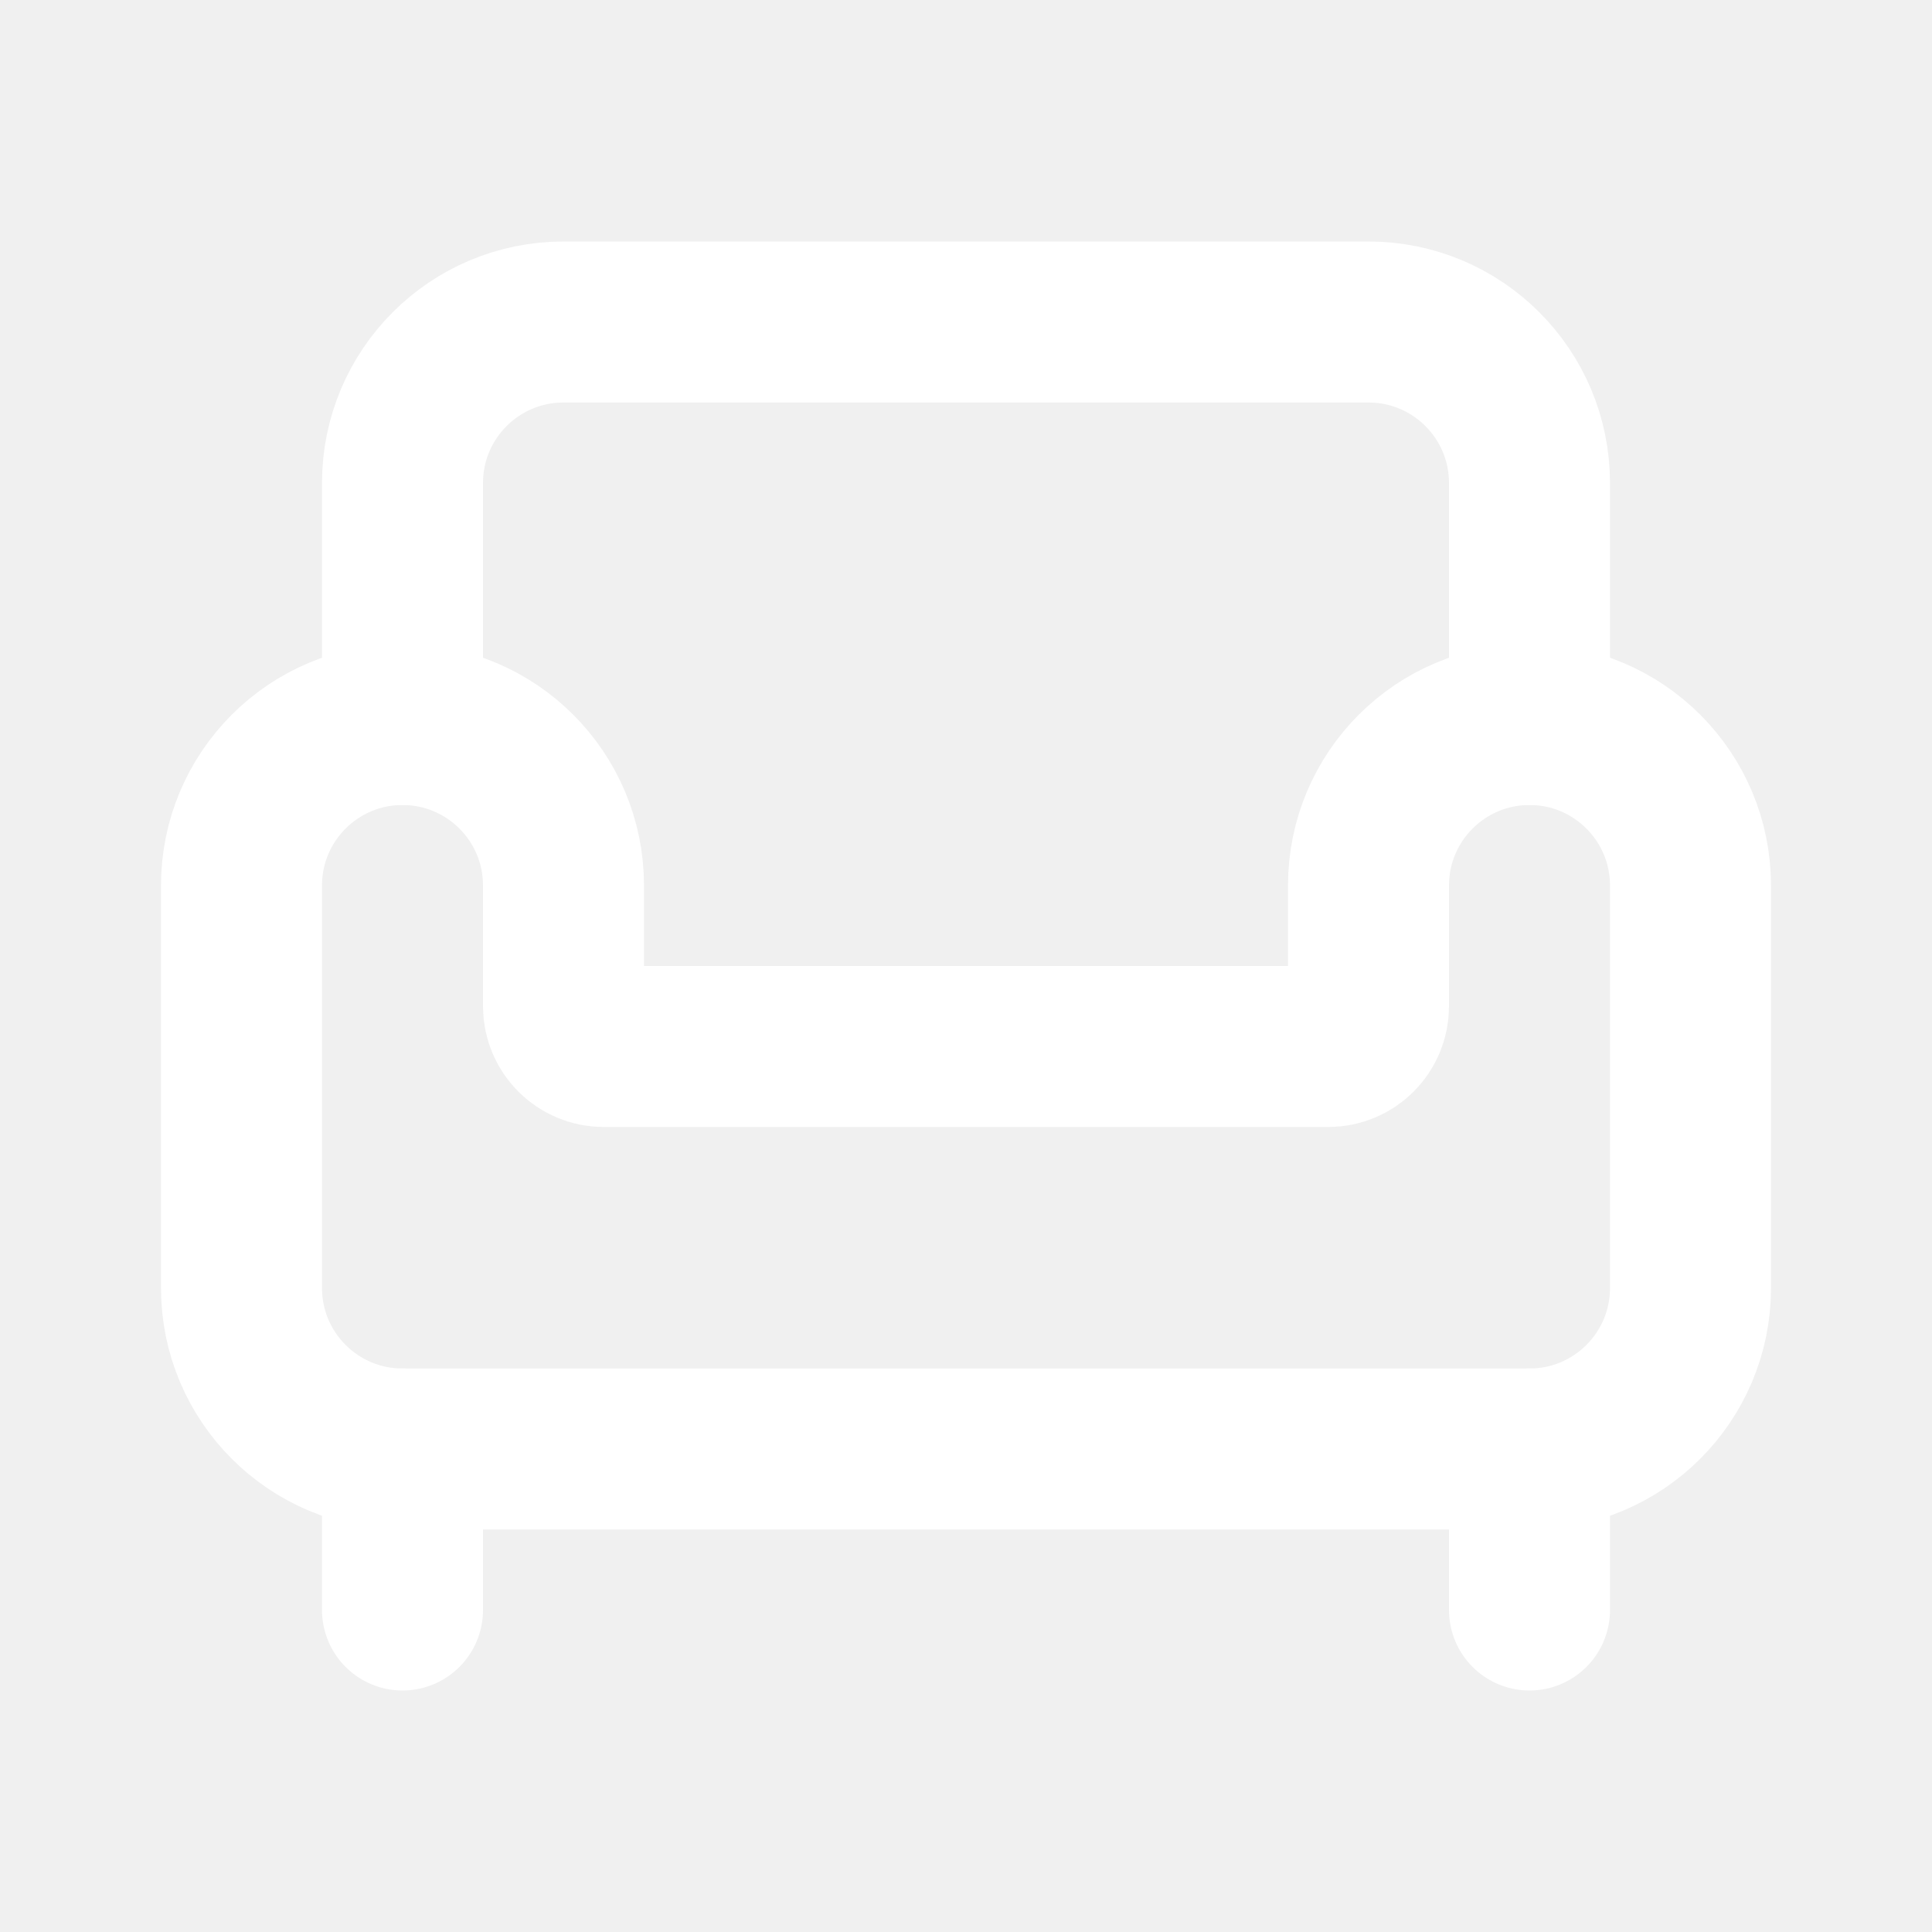
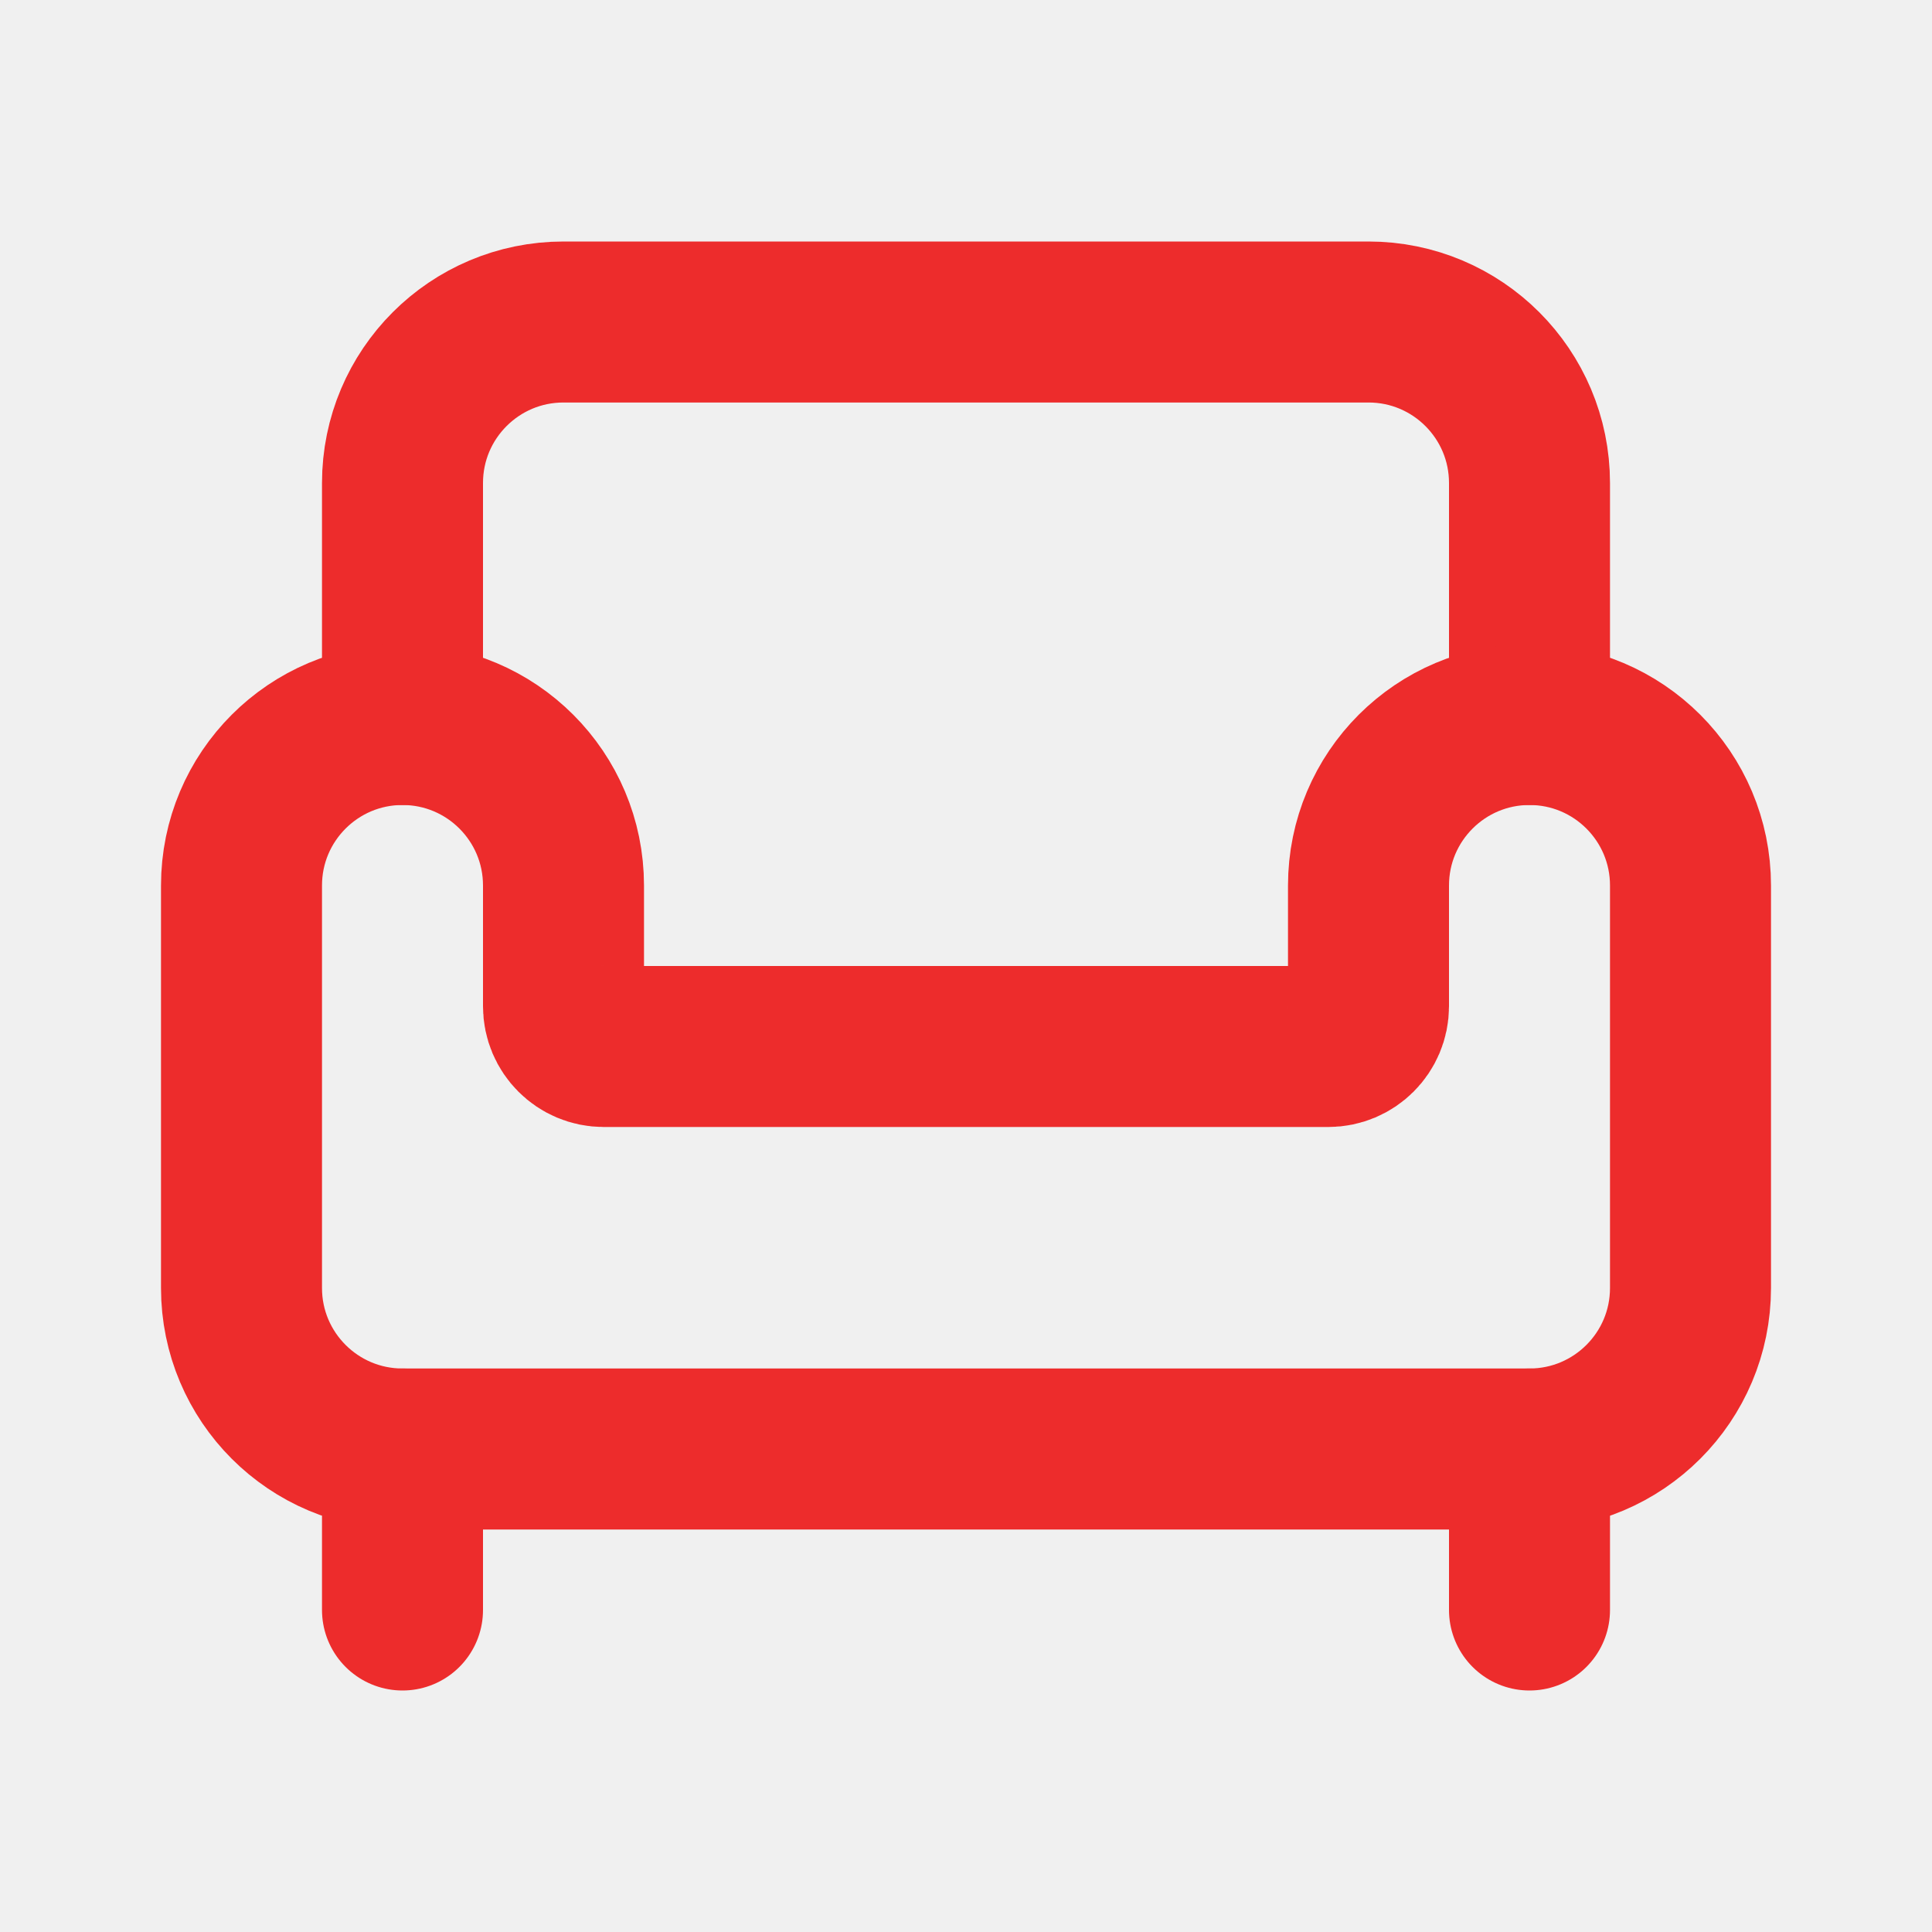
- <svg xmlns="http://www.w3.org/2000/svg" width="24" height="24" viewBox="0 0 24 24" fill="none" stroke="#ffffff" stroke-width="2" stroke-linecap="round" stroke-linejoin="round" class="lucide lucide-armchair-icon lucide-armchair">
+ <svg xmlns="http://www.w3.org/2000/svg" width="24" height="24" viewBox="0 0 24 24" fill="none" stroke="#ED2C2C" stroke-width="2" stroke-linecap="round" stroke-linejoin="round" class="lucide lucide-armchair-icon lucide-armchair">
  <path d="M19 9V6a2 2 0 0 0-2-2H7a2 2 0 0 0-2 2v3" />
  <path d="M3 16a2 2 0 0 0 2 2h14a2 2 0 0 0 2-2v-5a2 2 0 0 0-4 0v1.5a.5.5 0 0 1-.5.5h-9a.5.5 0 0 1-.5-.5V11a2 2 0 0 0-4 0z" />
  <path d="M5 18v2" />
  <path d="M19 18v2" />
</svg>
